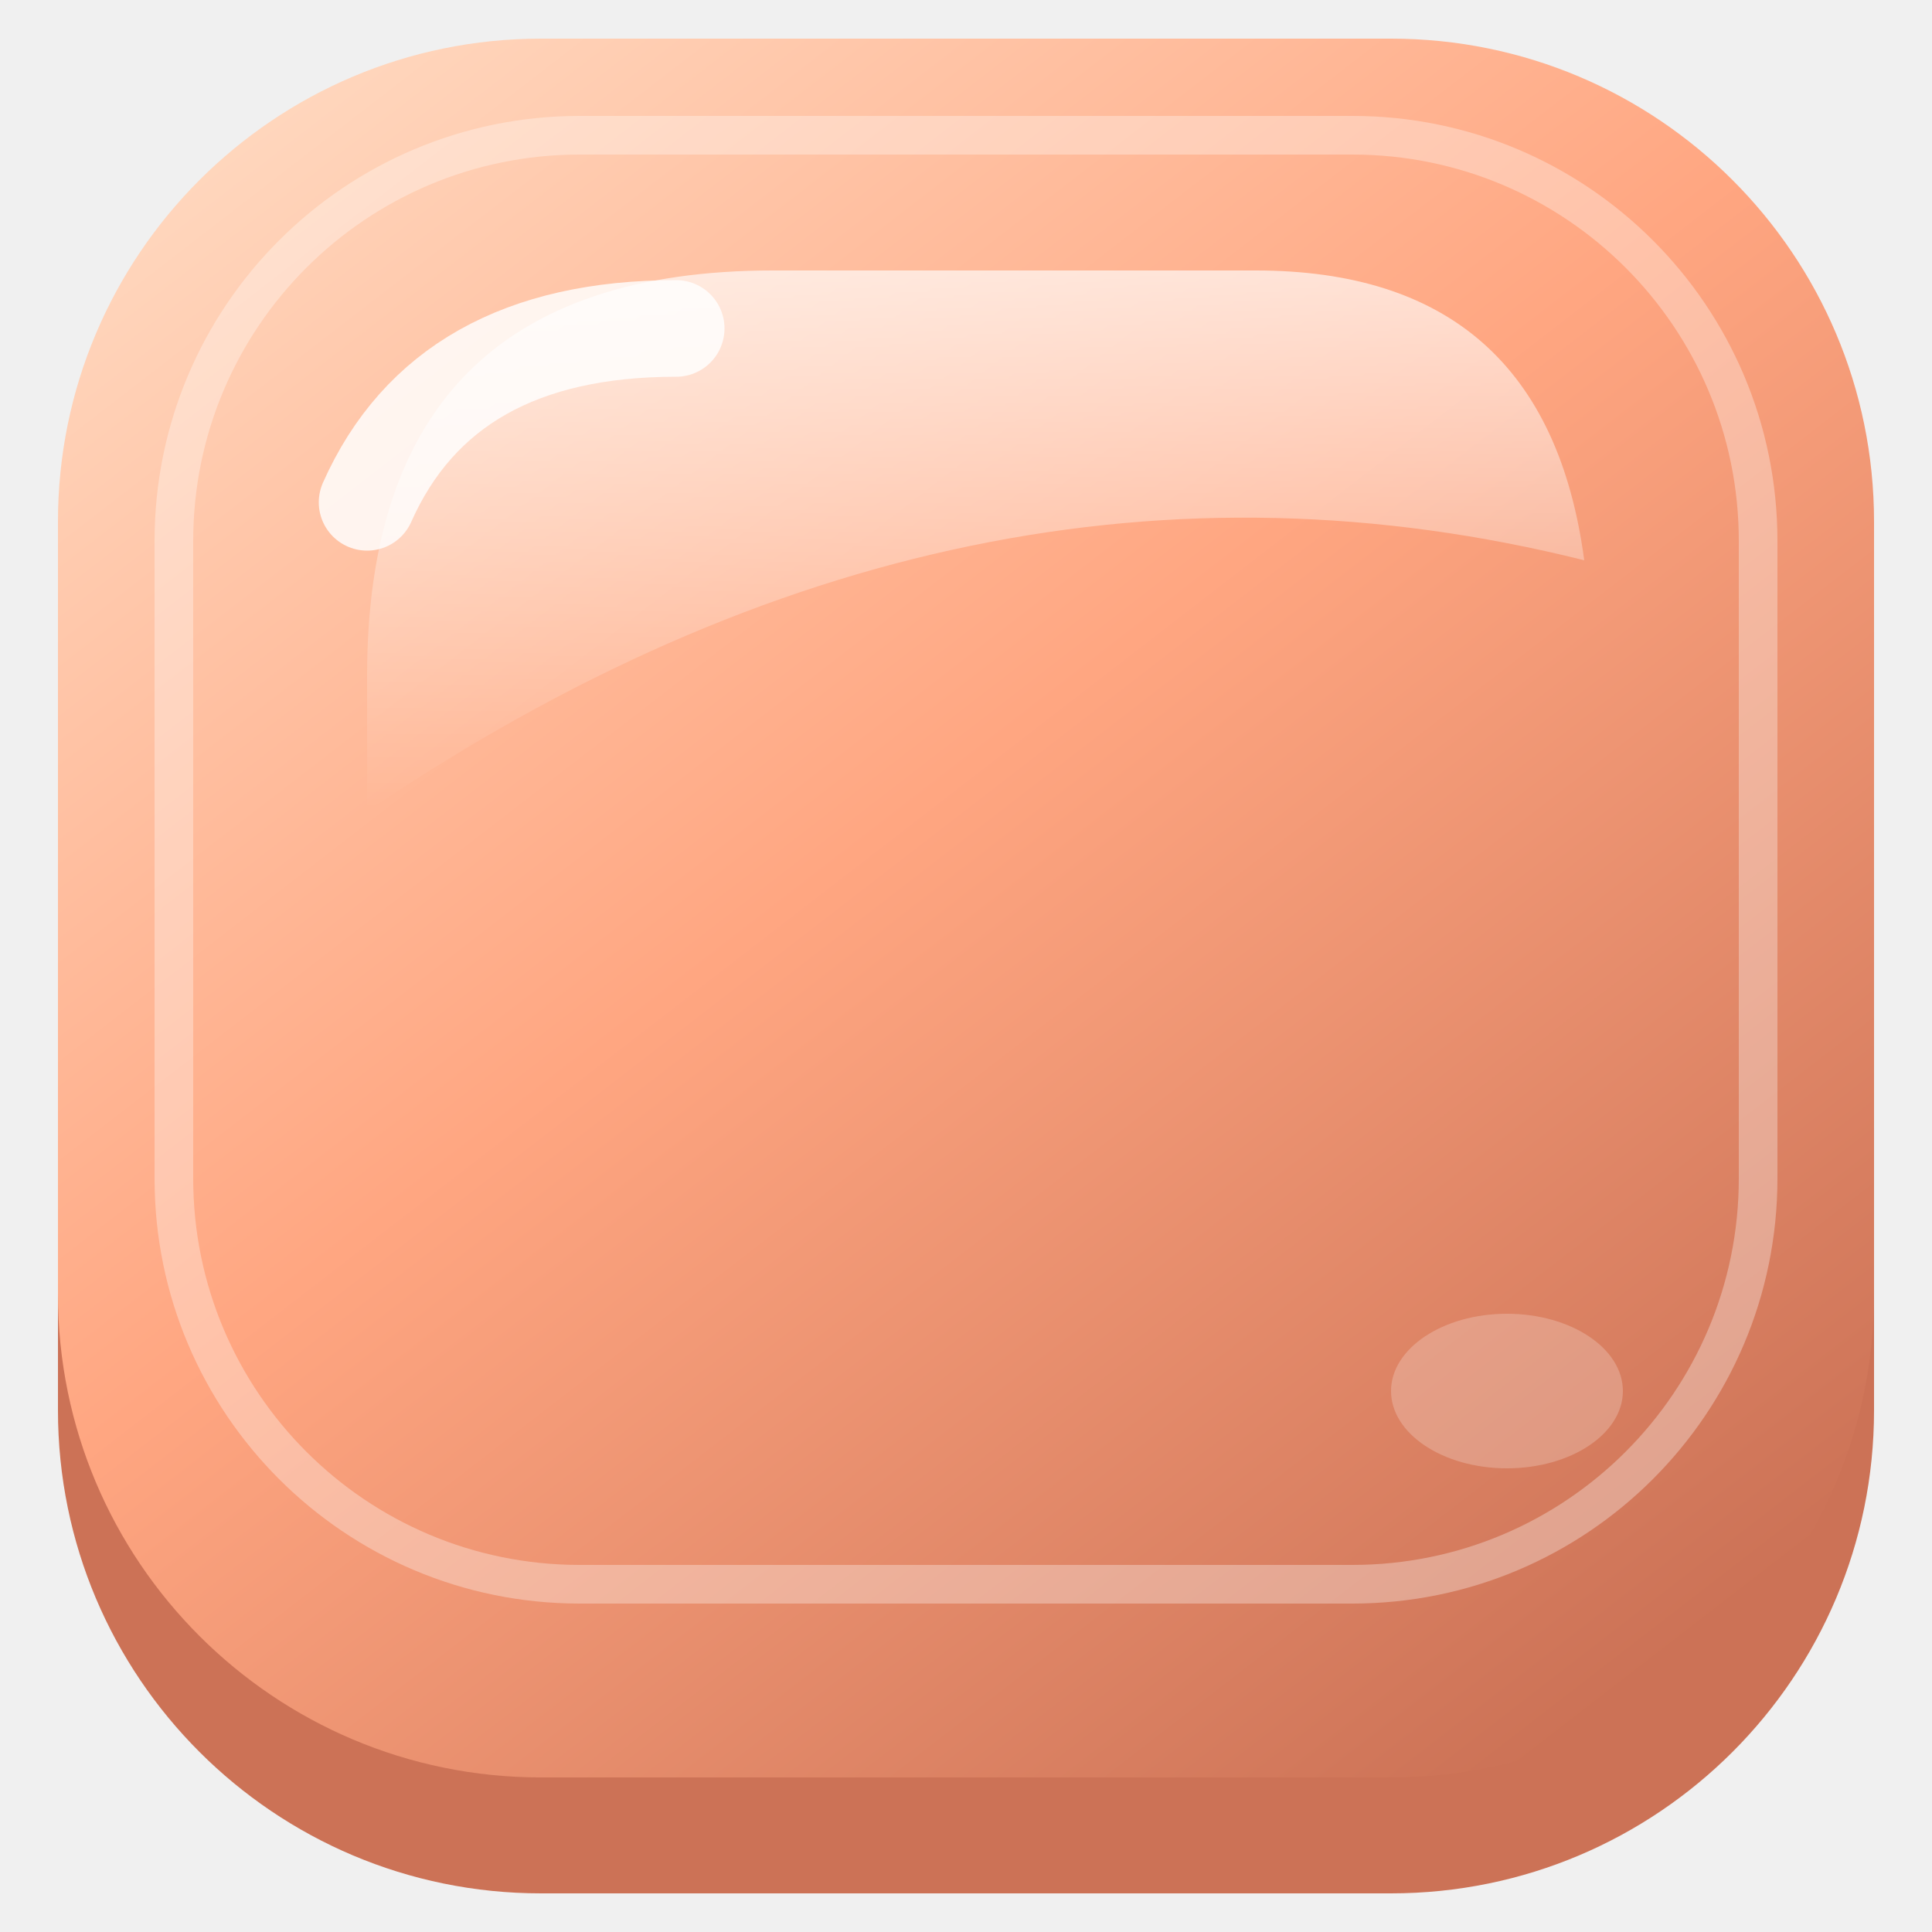
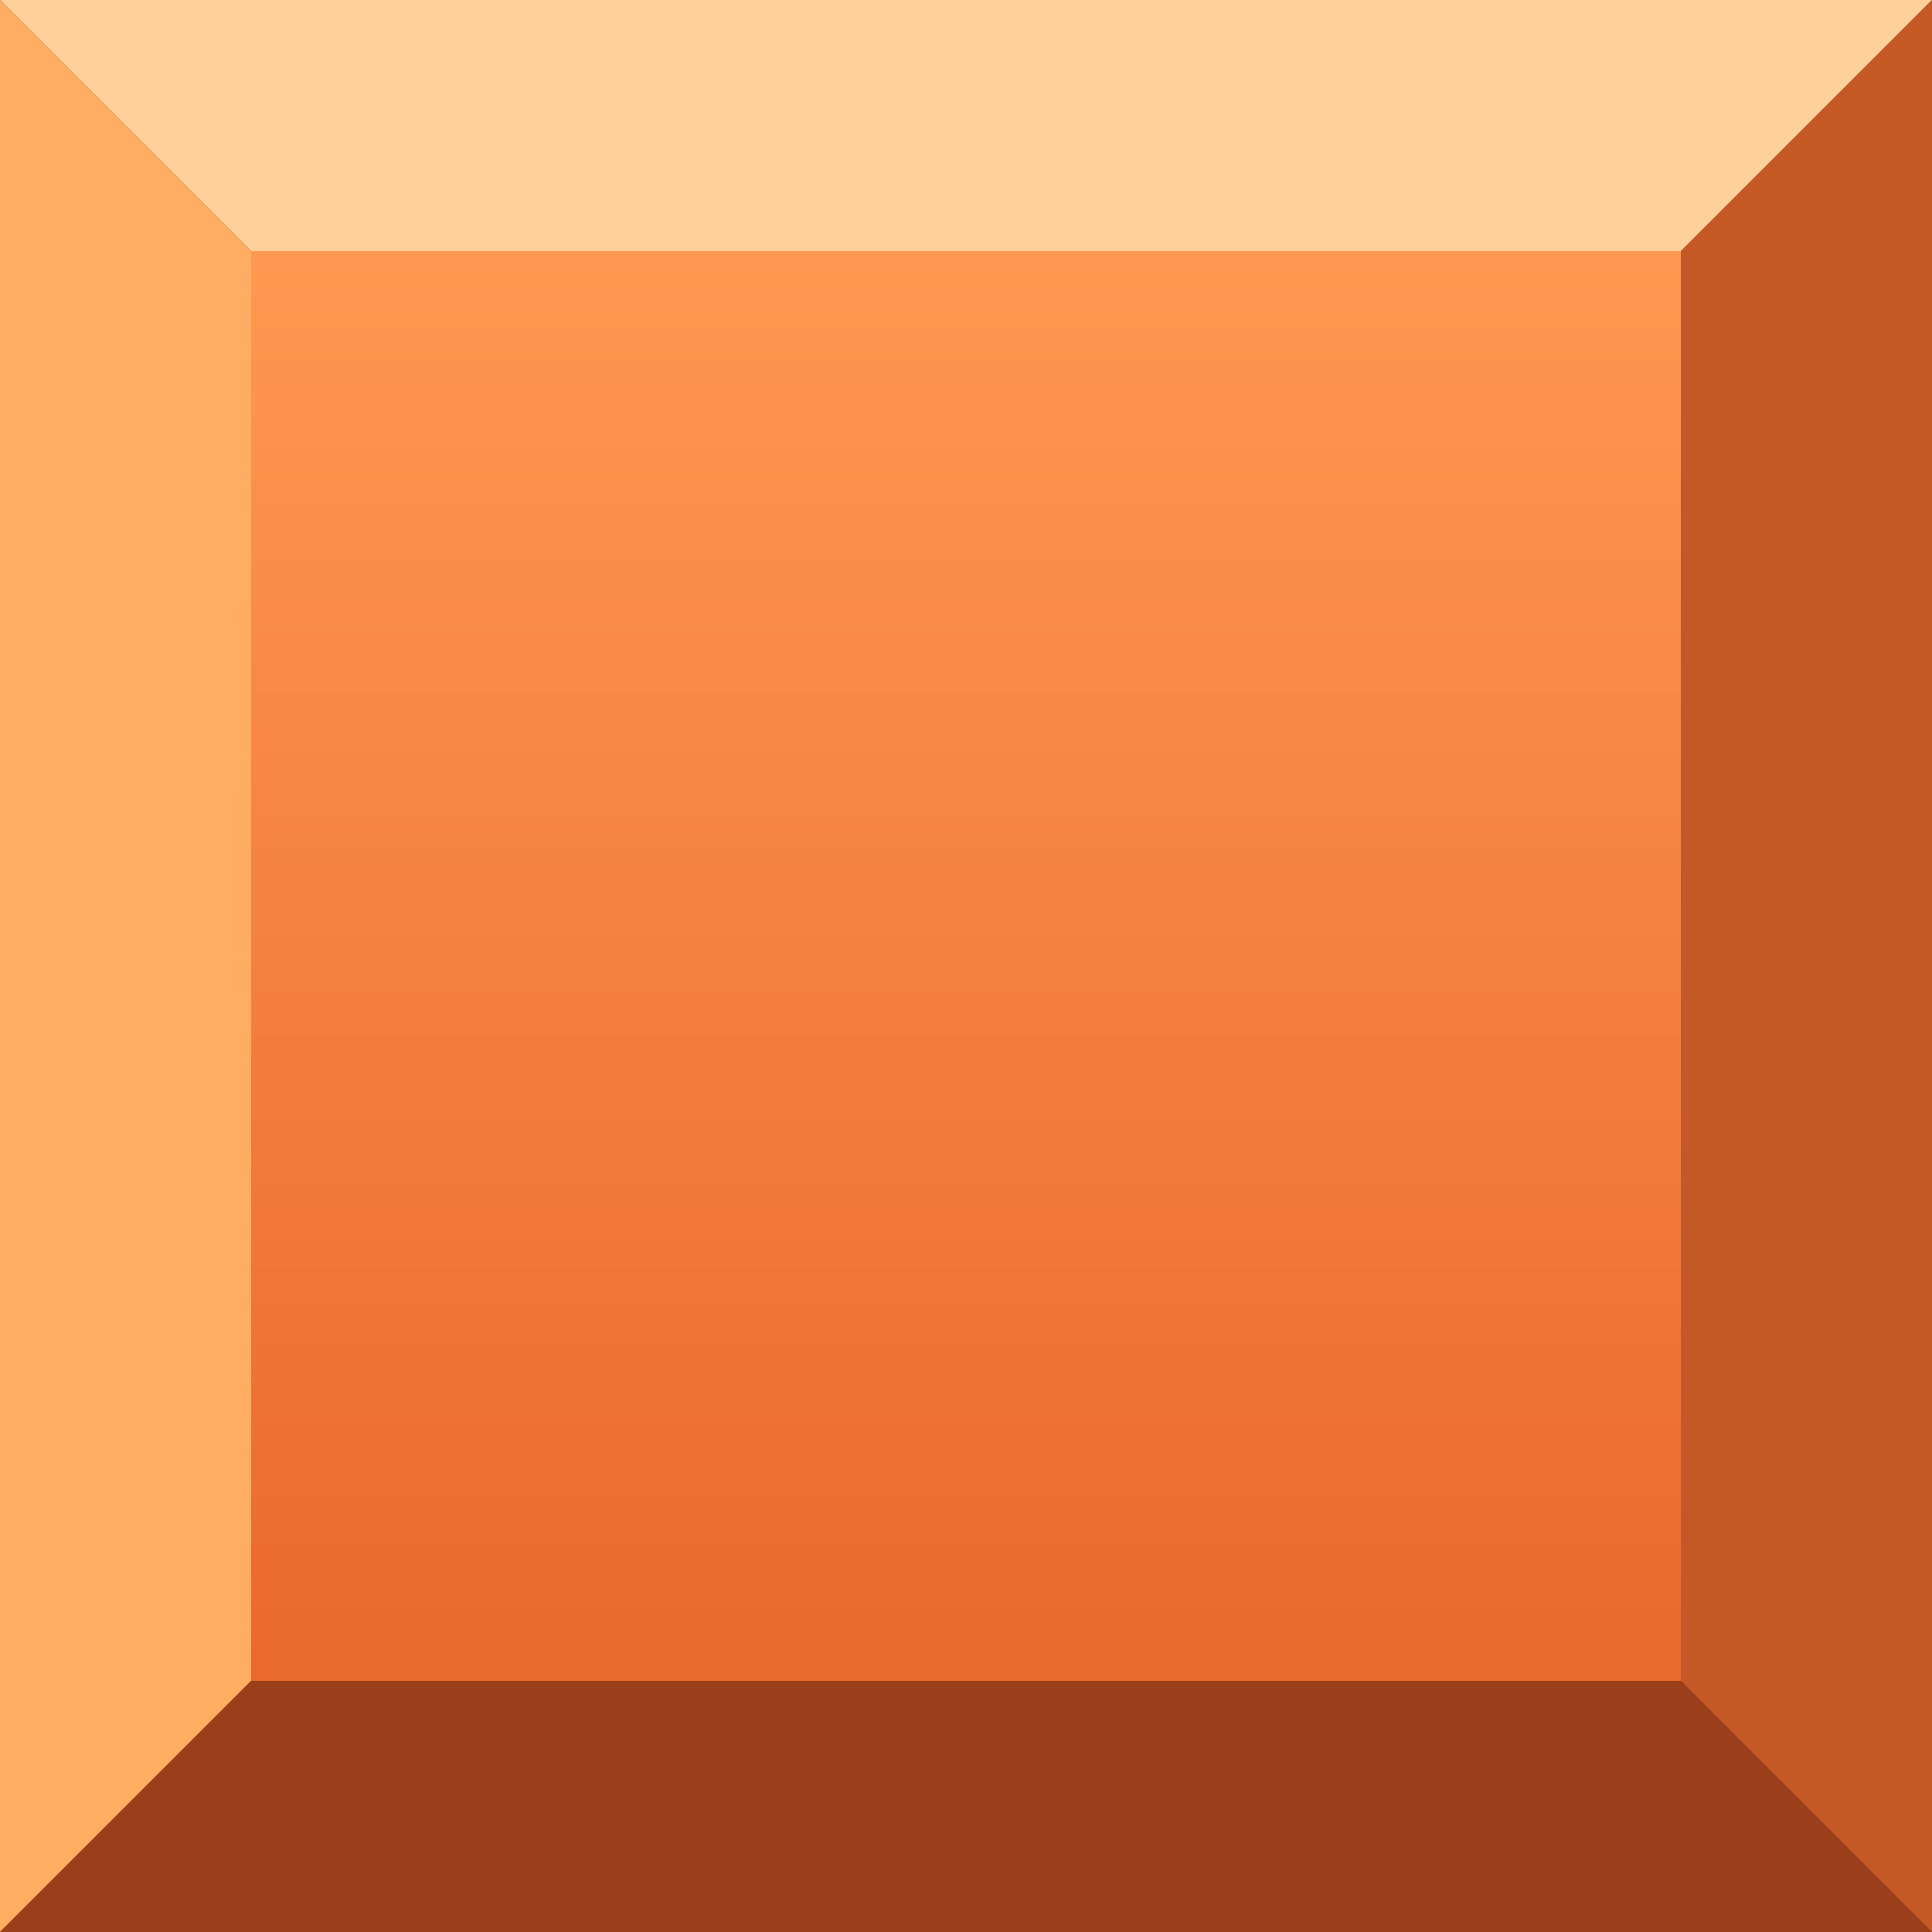
<svg xmlns="http://www.w3.org/2000/svg" width="100" height="100" viewBox="0 0 100 100">
  <defs>
-     <linearGradient id="candy" x1="0" y1="0" x2="0.8" y2="1">
-       <stop offset="0" stop-color="#FFE0C9" />
-       <stop offset="0.5" stop-color="#FFA681" />
-       <stop offset="1" stop-color="#CC7256" />
-     </linearGradient>
-     <linearGradient id="icing" x1="0" y1="0" x2="0" y2="1">
-       <stop offset="0" stop-color="#FFFFFF" stop-opacity="0.65" />
-       <stop offset="1" stop-color="#FFFFFF" stop-opacity="0" />
+     <linearGradient id="face" x1="0" y1="13" x2="0" y2="87" gradientUnits="userSpaceOnUse">
+       <stop offset="0" stop-color="#FF9850" />
+       <stop offset="1" stop-color="#EA692C" />
    </linearGradient>
  </defs>
-   <rect x="3" y="7" width="94" height="91" rx="25" fill="#CC7256" />
-   <rect x="3" y="2" width="94" height="90" rx="25" fill="url(#candy)" />
-   <rect x="9" y="7" width="82" height="75" rx="21" fill="none" stroke="#FFFFFF" stroke-opacity="0.32" stroke-width="2" />
-   <path d="M19 35 Q19 14 40 14 H65 Q80 14 82 29 Q50 21 19 42Z" fill="url(#icing)" />
-   <path d="M19 26 Q23 17 35 17" fill="none" stroke="#FFFFFF" stroke-opacity="0.82" stroke-width="5" stroke-linecap="round" />
-   <ellipse cx="78" cy="72" rx="6" ry="4" fill="#FFFFFF" fill-opacity="0.22" />
+   <rect width="100" height="100" fill="#9B3F1A" />
+   <path d="M0 0H100L87 13H13Z" fill="#FFD099" />
+   <path d="M0 0L13 13V87L0 100Z" fill="#FFAD63" />
+   <path d="M100 0V100L87 87V13Z" fill="#C45926" />
+   <path d="M0 100L13 87H87L100 100Z" fill="#9B3F1A" />
+   <path d="M13 13H87V87H13Z" fill="url(#face)" />
</svg>
